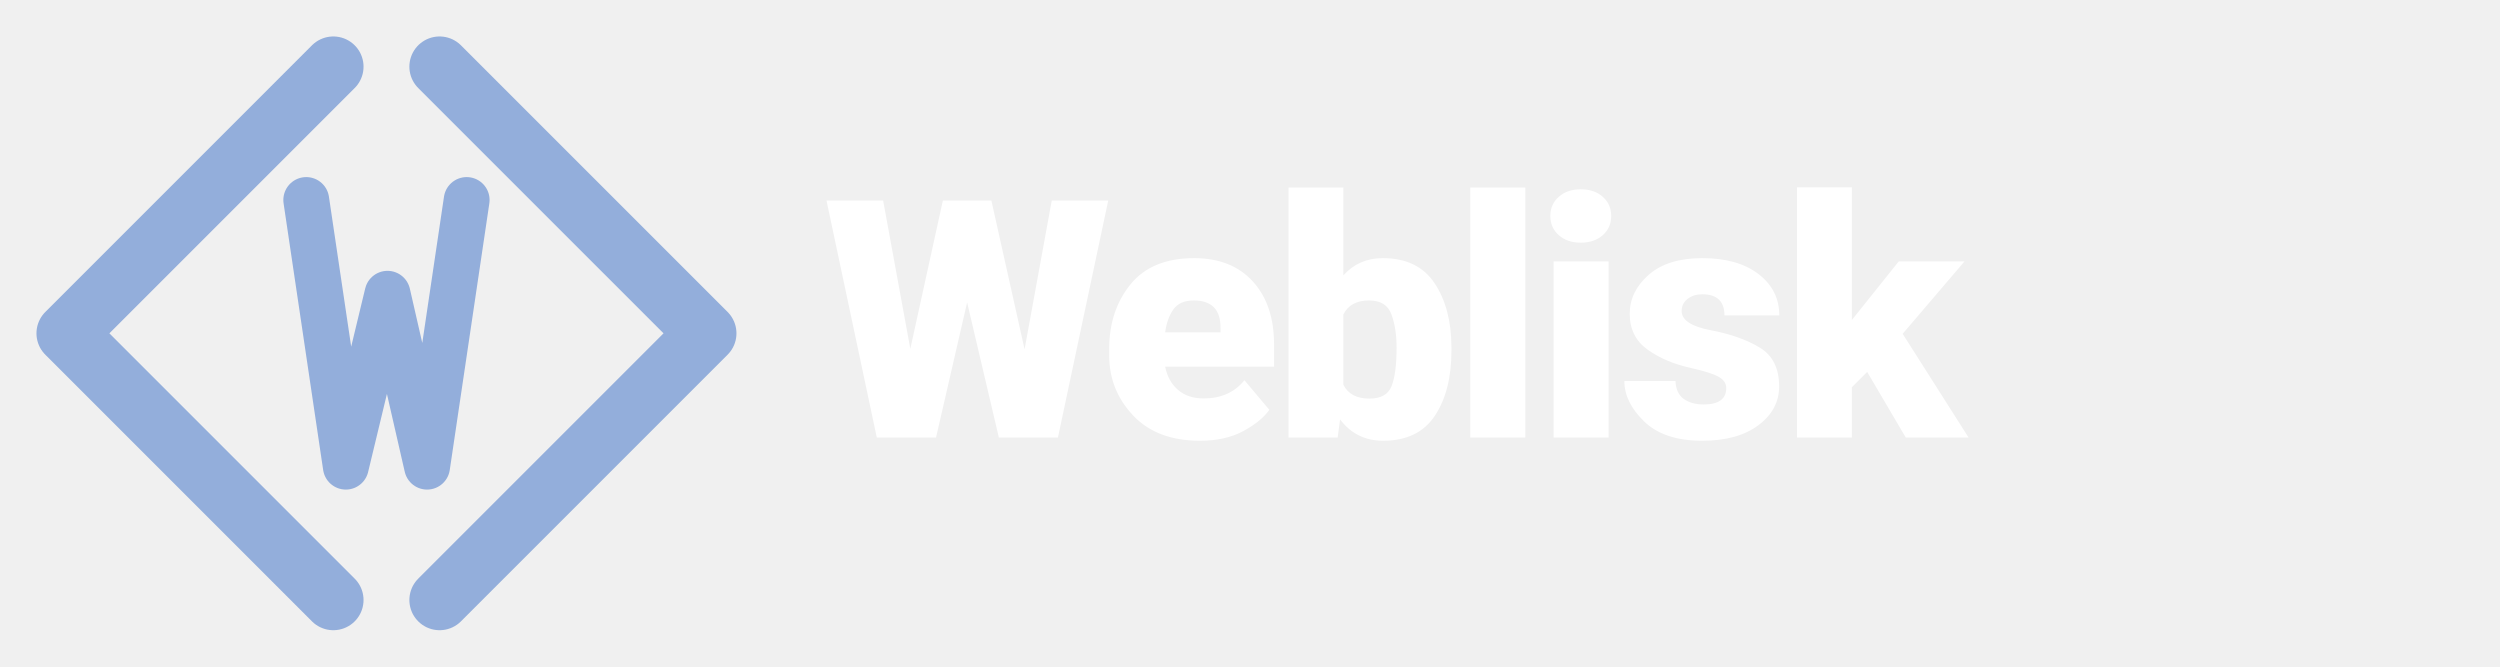
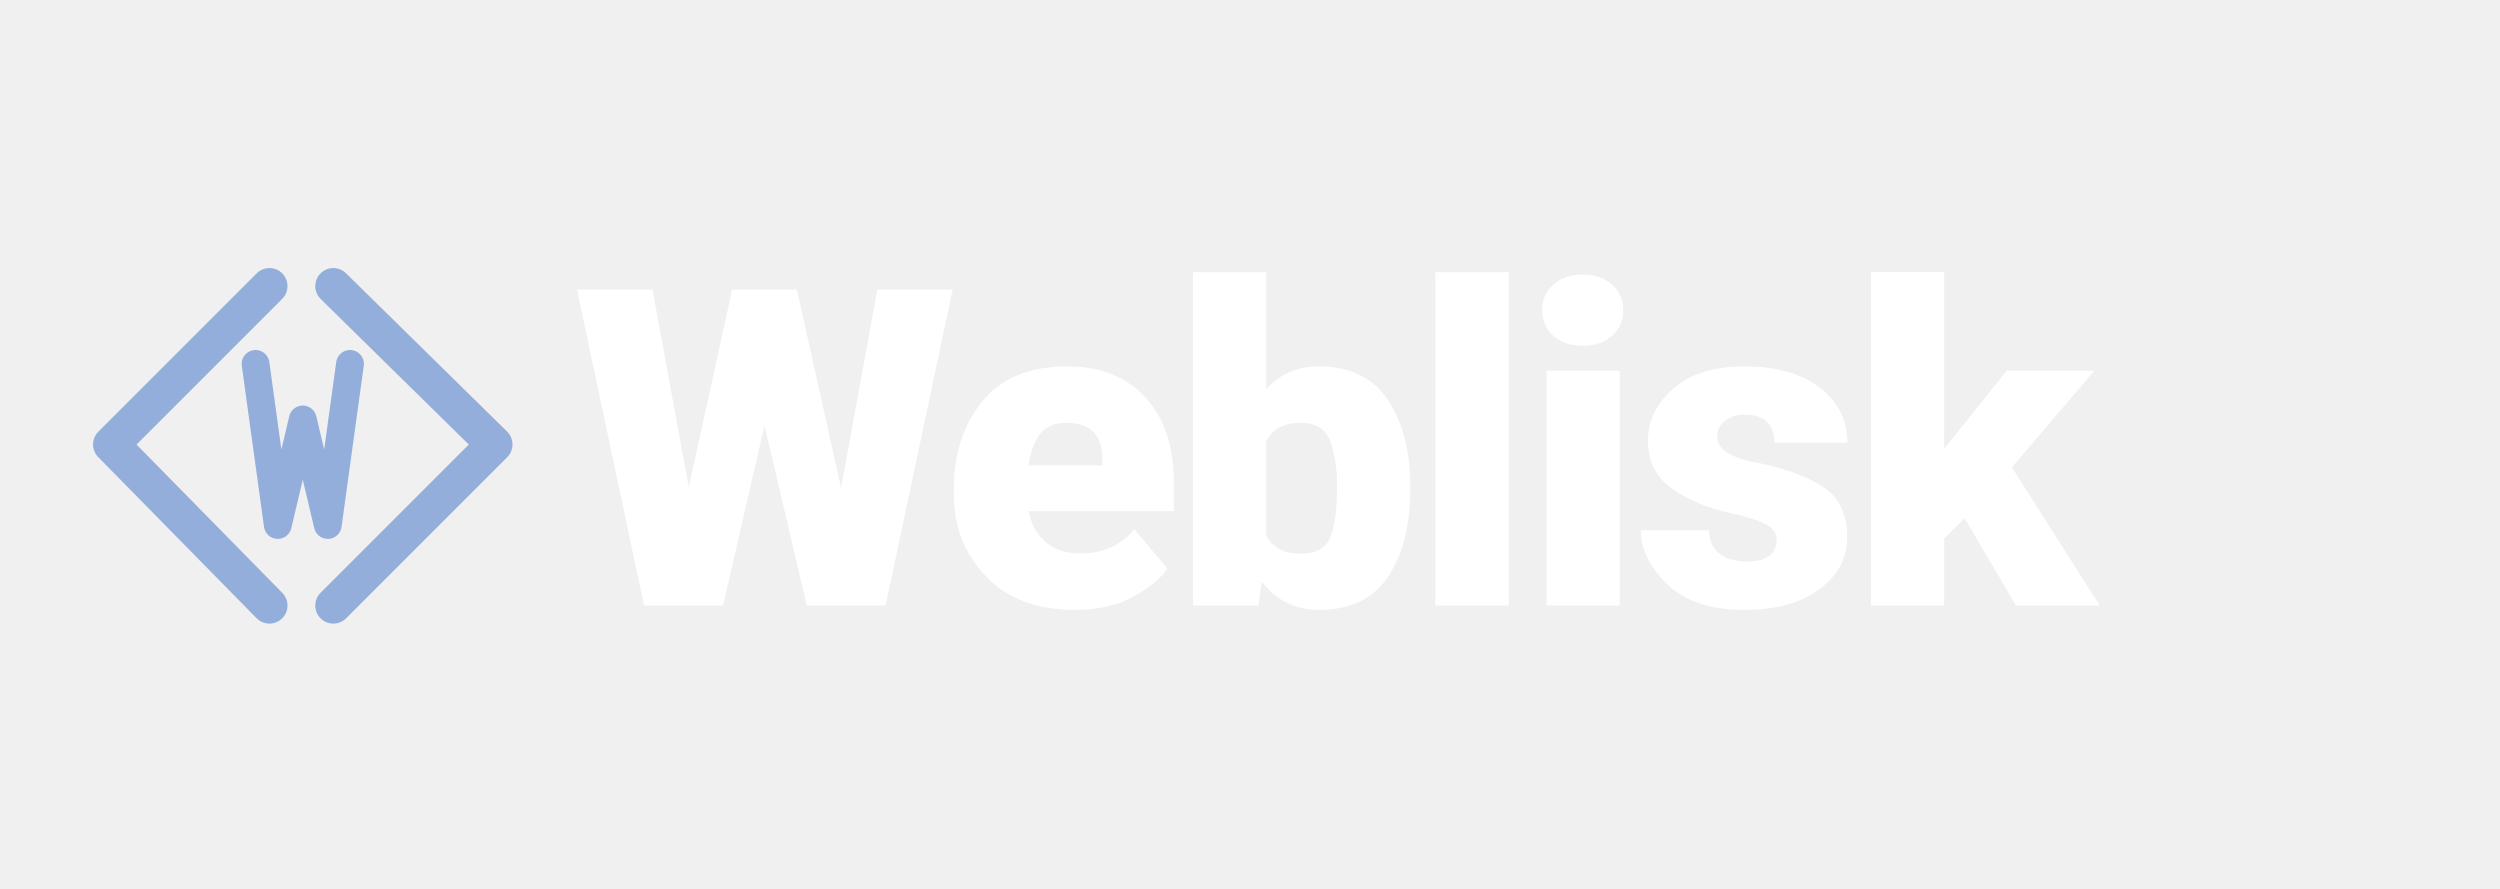
- <svg xmlns="http://www.w3.org/2000/svg" viewBox="0 0 1200 320">
-   <polyline points="160,32 32,160 160,288" fill="none" stroke="#93AEDB" stroke-width="29" stroke-linecap="round" stroke-linejoin="round" />
-   <polyline points="211,32 339,160 211,288" fill="none" stroke="#93AEDB" stroke-width="29" stroke-linecap="round" stroke-linejoin="round" />
-   <polyline points="147,96 166,224 186,141 205,224 224,96" fill="none" stroke="#93AEDB" stroke-width="22" stroke-linecap="round" stroke-linejoin="round" />
-   <text x="395" y="210" font-family="system-ui,-apple-system,BlinkMacSystemFont,'Segoe UI',Roboto,sans-serif" font-size="160" font-weight="800" fill="#fff" letter-spacing="-4">Weblisk</text>
+ <svg xmlns="http://www.w3.org/2000/svg" viewBox="0 0 900 320">
+   <polyline points="97,103 40,160 97,218" fill="none" stroke="#93AEDB" stroke-width="13" stroke-linecap="round" stroke-linejoin="round" />
+   <polyline points="120,103 178,160 120,218" fill="none" stroke="#93AEDB" stroke-width="13" stroke-linecap="round" stroke-linejoin="round" />
+   <polyline points="92,131 100,189 109,151 118,189 126,131" fill="none" stroke="#93AEDB" stroke-width="10" stroke-linecap="round" stroke-linejoin="round" />
+   <text x="206" y="218" font-family="system-ui,-apple-system,BlinkMacSystemFont,'Segoe UI',Roboto,sans-serif" font-size="160" font-weight="800" fill="#fff" letter-spacing="-4">Weblisk</text>
</svg>
